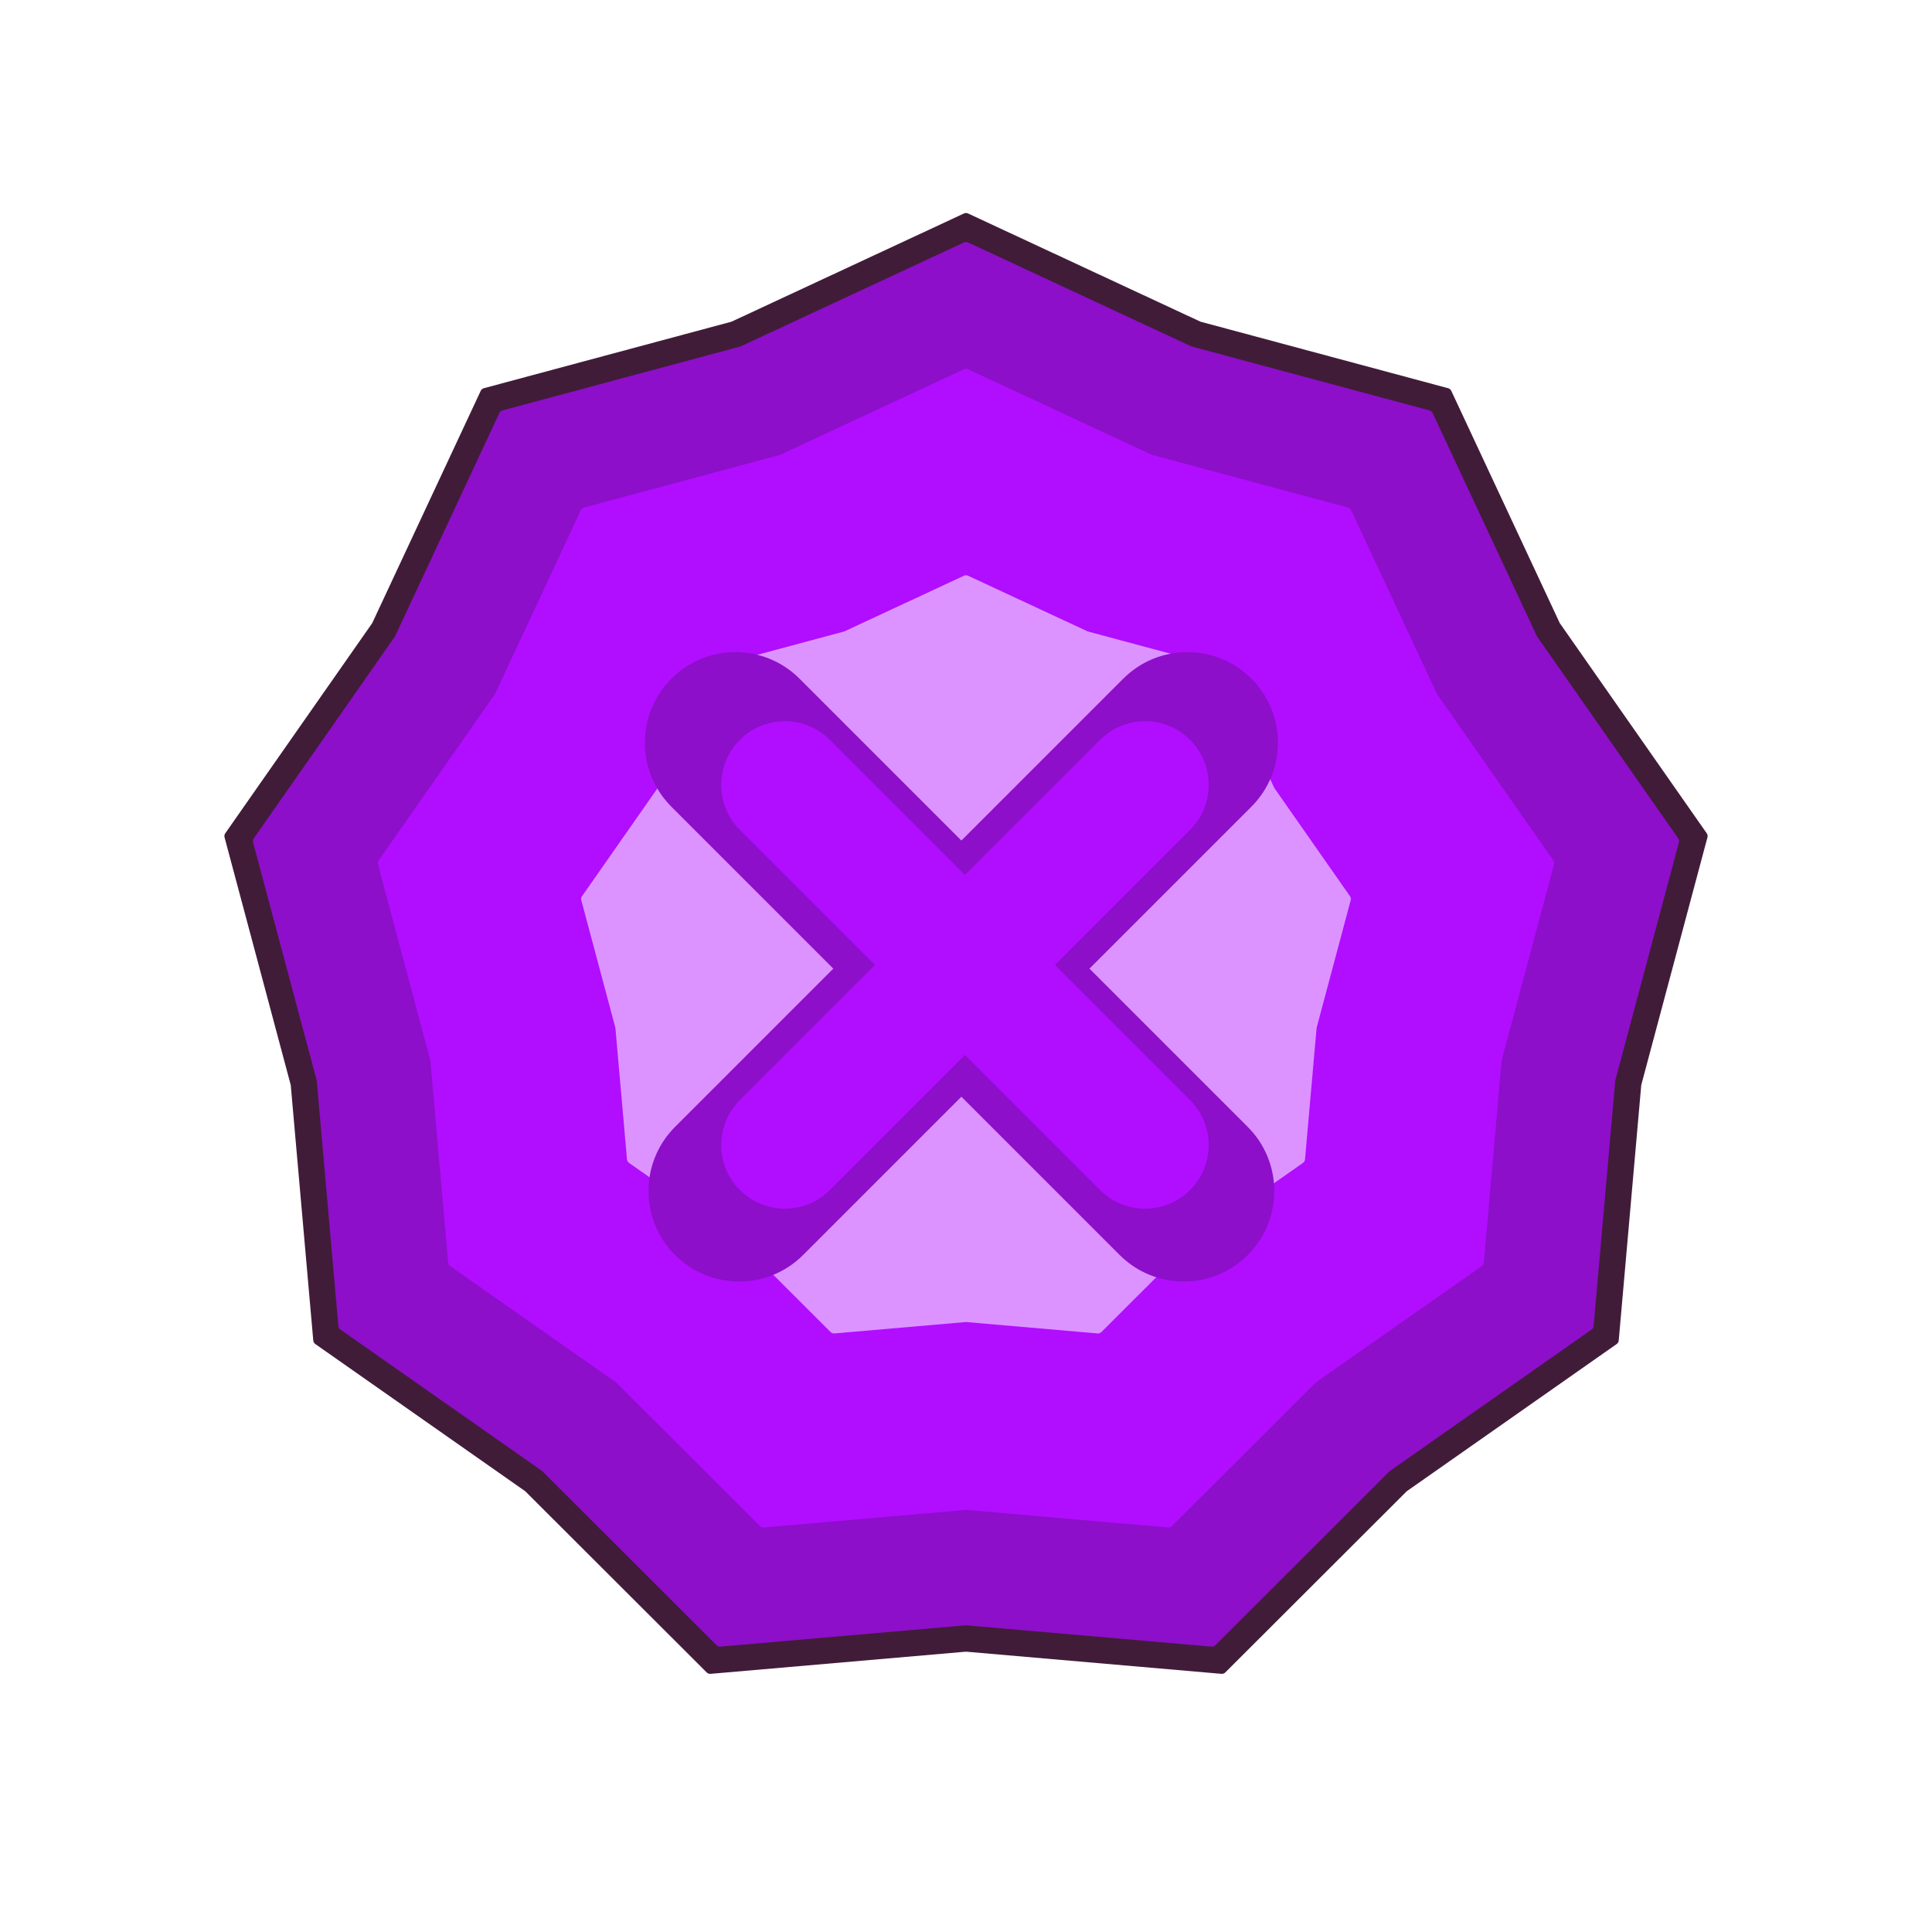
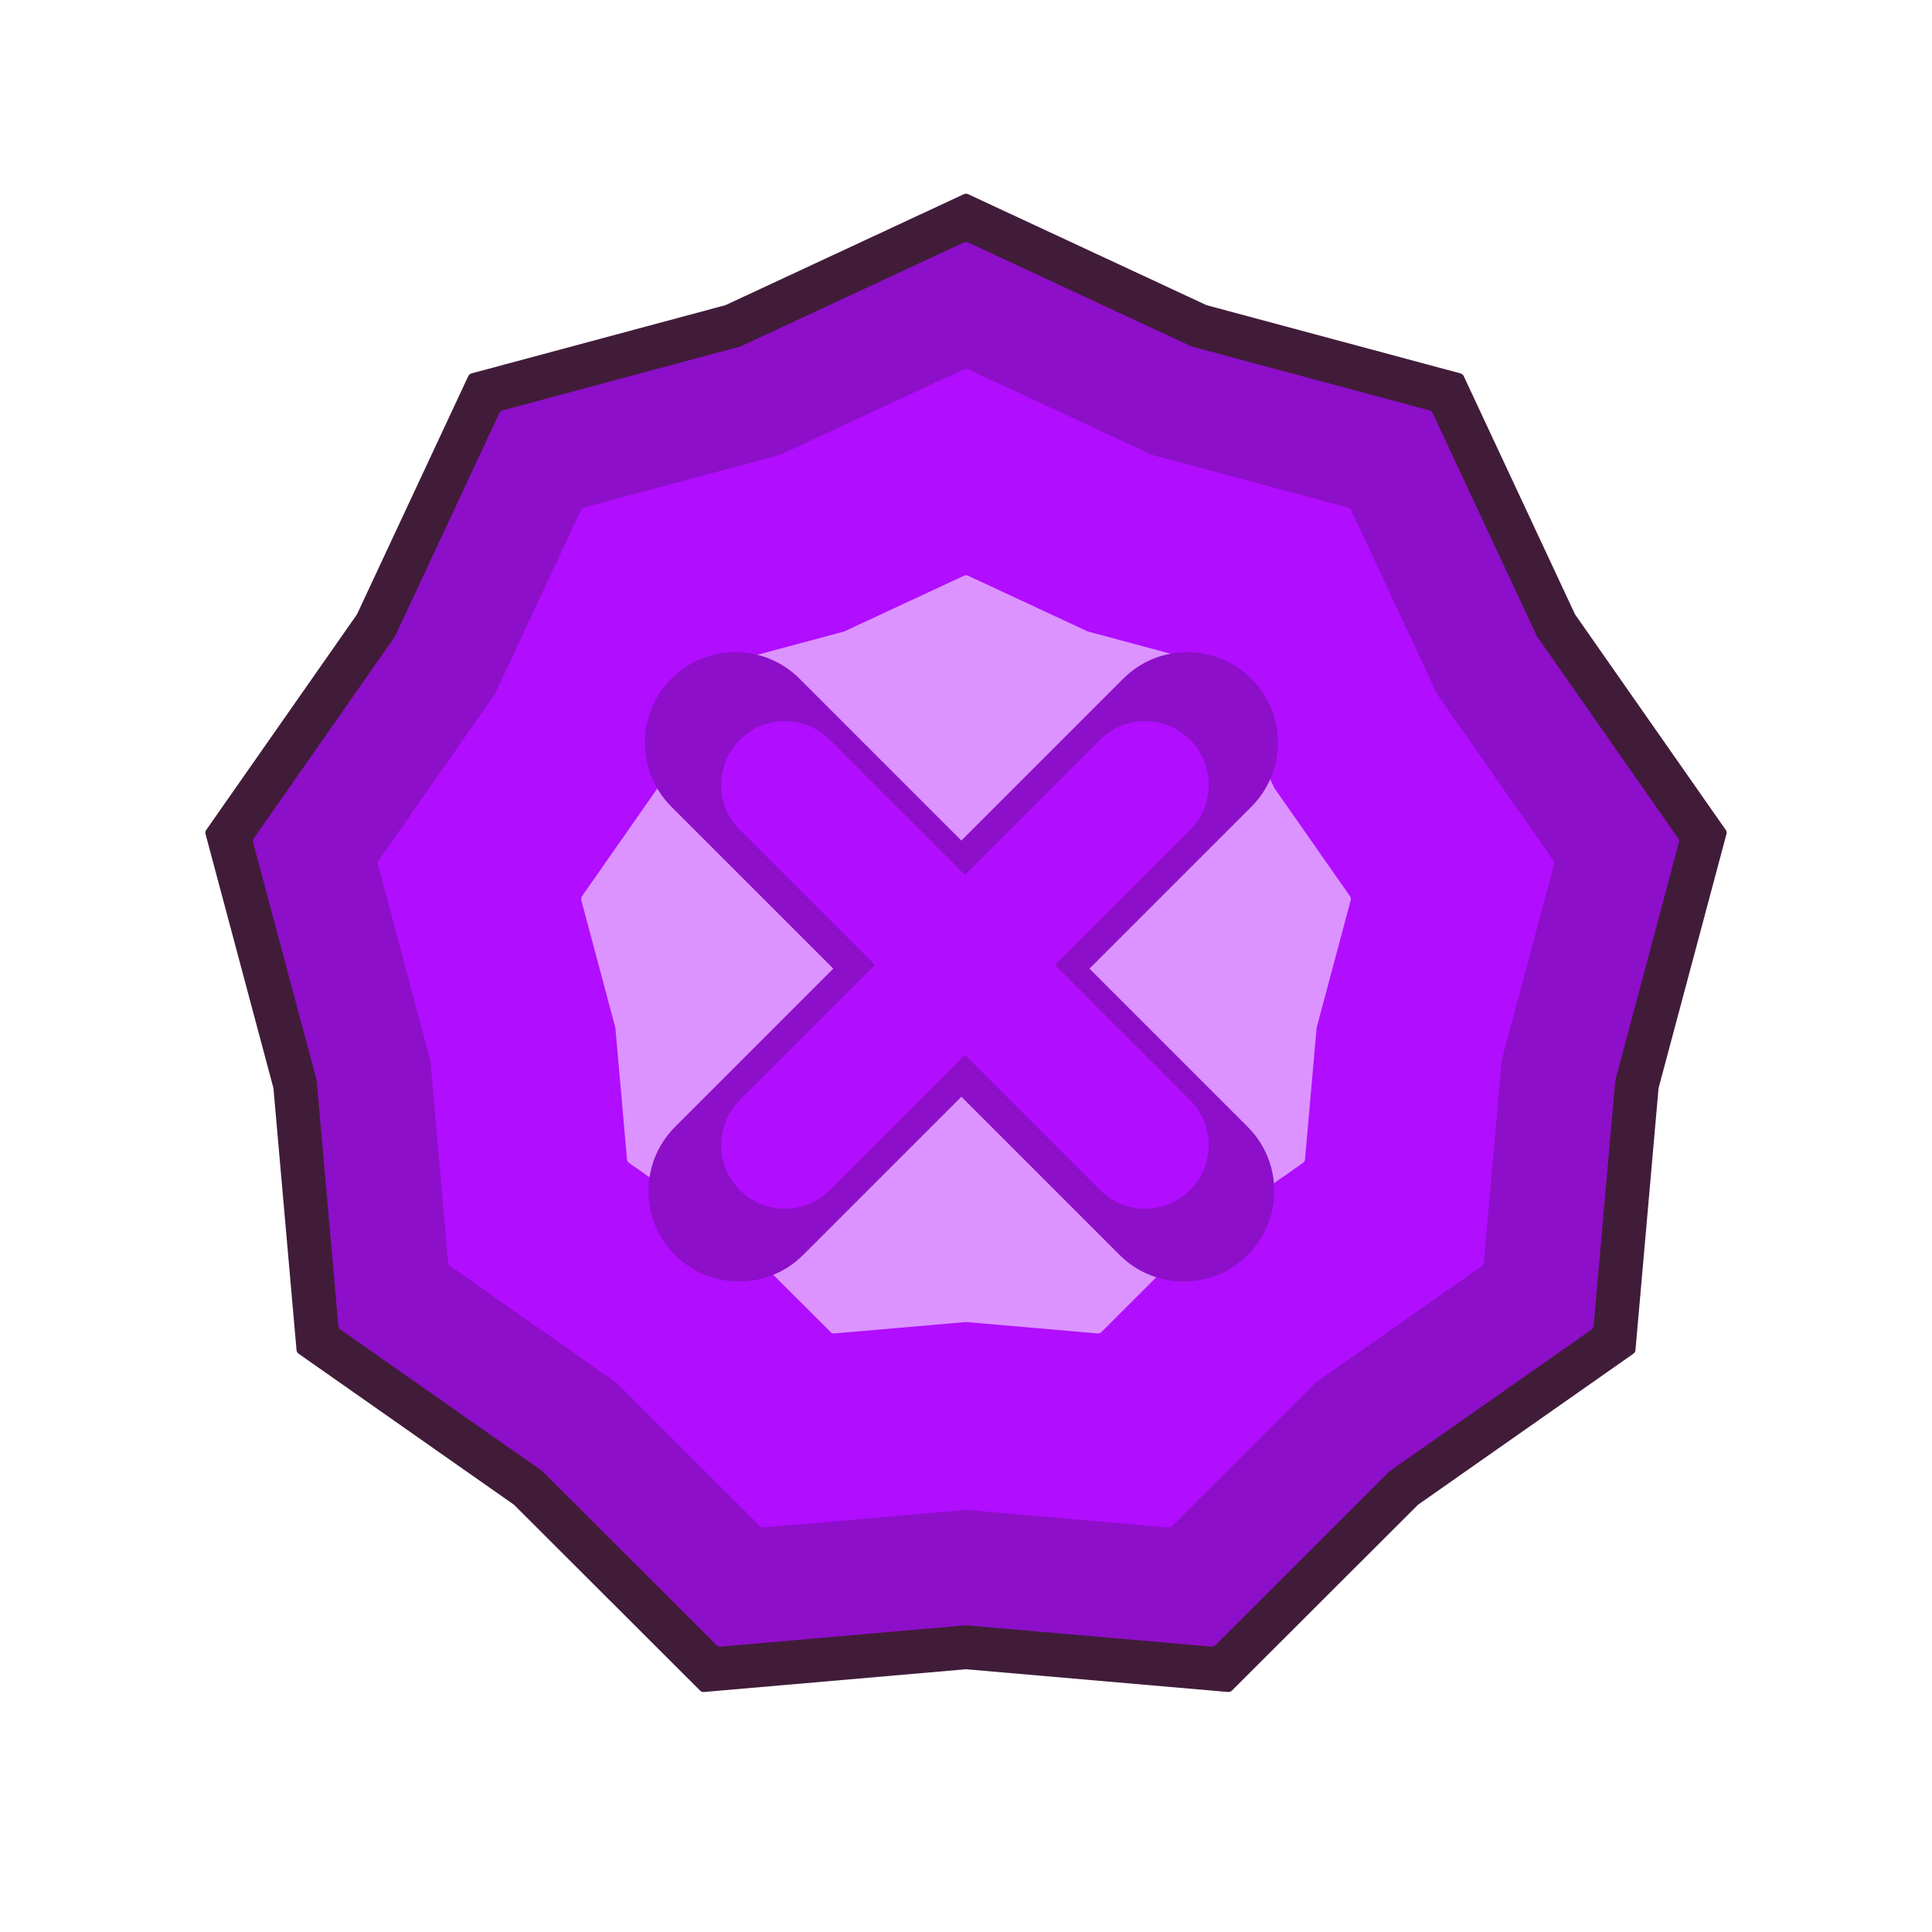
<svg xmlns="http://www.w3.org/2000/svg" width="400" height="400" viewBox="0 0 400 400" fill="none">
-   <path d="M199.578 44.196C199.846 44.072 200.154 44.072 200.422 44.196L248.474 66.565C248.527 66.589 248.581 66.609 248.637 66.624L299.825 80.376C300.11 80.453 300.347 80.651 300.472 80.919L322.904 128.941C322.929 128.994 322.958 129.044 322.991 129.091L353.363 172.529C353.532 172.771 353.586 173.075 353.51 173.361L339.826 224.567C339.811 224.623 339.801 224.68 339.796 224.738L335.141 277.536C335.115 277.83 334.96 278.098 334.719 278.267L291.321 308.698C291.274 308.731 291.23 308.768 291.189 308.809L253.685 346.263C253.476 346.472 253.185 346.577 252.891 346.552L200.086 341.968C200.029 341.963 199.971 341.963 199.914 341.968L147.109 346.552C146.815 346.577 146.524 346.472 146.315 346.263L108.811 308.809C108.77 308.768 108.726 308.731 108.679 308.698L65.281 278.267C65.04 278.098 64.885 277.83 64.859 277.536L60.204 224.738C60.199 224.68 60.189 224.623 60.174 224.567L46.49 173.361C46.414 173.075 46.468 172.771 46.637 172.529L77.009 129.091C77.042 129.044 77.071 128.994 77.096 128.941L99.528 80.919C99.653 80.651 99.89 80.453 100.175 80.376L151.363 66.624C151.419 66.609 151.473 66.589 151.526 66.565L199.578 44.196Z" fill="#411C39" />
-   <path d="M199.578 50.196C199.846 50.072 200.154 50.072 200.422 50.196L246.607 71.695C246.659 71.72 246.714 71.74 246.77 71.754L295.969 84.973C296.254 85.049 296.49 85.248 296.615 85.515L318.176 131.671C318.2 131.724 318.229 131.774 318.262 131.821L347.454 173.571C347.624 173.813 347.677 174.117 347.601 174.402L334.449 223.619C334.434 223.675 334.424 223.732 334.419 223.789L329.945 274.536C329.919 274.83 329.764 275.098 329.523 275.267L287.812 304.515C287.764 304.548 287.72 304.586 287.679 304.626L251.632 340.625C251.424 340.833 251.133 340.939 250.839 340.914L200.086 336.508C200.029 336.503 199.971 336.503 199.914 336.508L149.161 340.914C148.867 340.939 148.576 340.833 148.368 340.625L112.321 304.626C112.28 304.586 112.236 304.548 112.188 304.515L70.477 275.267C70.236 275.098 70.081 274.83 70.055 274.536L65.581 223.789C65.576 223.732 65.566 223.675 65.551 223.619L52.399 174.402C52.323 174.117 52.377 173.813 52.546 173.571L81.738 131.821C81.771 131.774 81.8 131.724 81.824 131.671L103.385 85.515C103.51 85.248 103.746 85.049 104.031 84.973L153.23 71.754C153.286 71.74 153.341 71.72 153.393 71.695L199.578 50.196Z" fill="#8D0FC9" />
+   <path d="M199.567 40.202C199.842 40.074 200.158 40.074 200.433 40.202L249.717 63.143C249.771 63.168 249.827 63.188 249.884 63.204L302.385 77.309C302.677 77.388 302.92 77.591 303.048 77.865L326.056 127.119C326.081 127.173 326.11 127.224 326.144 127.273L357.296 171.825C357.469 172.073 357.524 172.385 357.446 172.678L343.411 225.197C343.396 225.254 343.385 225.313 343.38 225.372L338.606 279.524C338.579 279.826 338.421 280.1 338.173 280.274L293.663 311.485C293.614 311.519 293.569 311.557 293.527 311.599L255.061 350.013C254.847 350.227 254.549 350.336 254.248 350.31L200.089 345.608C200.03 345.603 199.97 345.603 199.911 345.608L145.752 350.31C145.451 350.336 145.153 350.227 144.939 350.013L106.473 311.599C106.431 311.557 106.386 311.519 106.337 311.485L61.827 280.274C61.579 280.1 61.421 279.826 61.394 279.524L56.62 225.372C56.615 225.313 56.604 225.254 56.589 225.197L42.554 172.678C42.476 172.385 42.531 172.073 42.704 171.825L73.856 127.273C73.89 127.224 73.919 127.173 73.944 127.119L96.952 77.865C97.08 77.591 97.323 77.388 97.615 77.309L150.116 63.204C150.173 63.188 150.229 63.168 150.283 63.143L199.567 40.202Z" fill="#411C39" />
+   <path d="M199.578 50.196C199.846 50.072 200.154 50.072 200.422 50.196L246.607 71.695C246.659 71.72 246.714 71.74 246.77 71.754L295.969 84.972C296.254 85.049 296.49 85.248 296.615 85.515L318.176 131.671C318.2 131.724 318.229 131.774 318.262 131.821L347.454 173.571C347.624 173.813 347.677 174.117 347.601 174.402L334.449 223.619C334.434 223.675 334.424 223.732 334.419 223.789L329.945 274.536C329.919 274.83 329.764 275.098 329.523 275.267L287.812 304.515C287.764 304.548 287.72 304.586 287.679 304.626L251.632 340.625C251.424 340.833 251.133 340.939 250.839 340.914L200.086 336.508C200.029 336.503 199.971 336.503 199.914 336.508L149.161 340.914C148.867 340.939 148.576 340.833 148.368 340.625L112.321 304.626C112.28 304.586 112.236 304.548 112.188 304.515L70.477 275.267C70.236 275.098 70.081 274.83 70.055 274.536L65.581 223.789C65.576 223.732 65.566 223.675 65.551 223.619L52.399 174.402C52.323 174.117 52.377 173.813 52.546 173.571L81.738 131.821C81.771 131.774 81.8 131.724 81.824 131.671L103.385 85.515C103.51 85.248 103.746 85.049 104.031 84.972L153.23 71.754C153.286 71.74 153.341 71.72 153.393 71.695L199.578 50.196Z" fill="#8D0FC9" />
  <path d="M199.578 76.446C199.846 76.322 200.154 76.322 200.422 76.446L238.437 94.142C238.489 94.167 238.544 94.186 238.6 94.201L279.095 105.081C279.38 105.158 279.617 105.356 279.742 105.624L297.489 143.615C297.513 143.667 297.542 143.718 297.575 143.765L321.603 178.13C321.772 178.371 321.826 178.676 321.75 178.961L310.924 219.471C310.909 219.527 310.899 219.584 310.894 219.641L307.212 261.411C307.186 261.705 307.031 261.973 306.79 262.142L272.457 286.216C272.41 286.249 272.365 286.287 272.324 286.328L242.654 315.958C242.446 316.167 242.155 316.272 241.861 316.247L200.086 312.62C200.029 312.615 199.971 312.615 199.914 312.62L158.139 316.247C157.845 316.272 157.554 316.167 157.346 315.958L127.676 286.328C127.635 286.287 127.59 286.249 127.543 286.216L93.21 262.142C92.969 261.973 92.814 261.705 92.788 261.411L89.106 219.641C89.101 219.584 89.091 219.527 89.076 219.471L78.25 178.961C78.174 178.676 78.228 178.371 78.397 178.13L102.425 143.765C102.458 143.718 102.487 143.667 102.511 143.615L120.258 105.624C120.383 105.356 120.62 105.158 120.905 105.081L161.4 94.201C161.456 94.186 161.511 94.167 161.563 94.142L199.578 76.446Z" fill="#B10DFF" />
-   <path d="M199.578 119.196C199.846 119.072 200.154 119.072 200.422 119.196L225.132 130.699C225.184 130.723 225.238 130.743 225.294 130.758L251.616 137.83C251.901 137.906 252.138 138.105 252.263 138.372L263.798 163.066C263.822 163.119 263.851 163.169 263.884 163.216L279.503 185.553C279.672 185.795 279.725 186.099 279.649 186.384L272.613 212.716C272.598 212.772 272.588 212.829 272.583 212.886L270.189 240.036C270.163 240.33 270.009 240.598 269.767 240.767L247.451 256.415C247.404 256.448 247.359 256.486 247.318 256.526L228.033 275.786C227.824 275.995 227.534 276.1 227.24 276.075L200.086 273.718C200.029 273.713 199.971 273.713 199.914 273.718L172.76 276.075C172.466 276.1 172.176 275.995 171.967 275.786L152.682 256.526C152.641 256.486 152.596 256.448 152.549 256.415L130.233 240.767C129.991 240.598 129.837 240.33 129.811 240.036L127.417 212.886C127.412 212.829 127.402 212.772 127.387 212.716L120.351 186.384C120.275 186.099 120.328 185.795 120.497 185.553L136.116 163.216C136.149 163.169 136.178 163.119 136.202 163.066L147.737 138.372C147.862 138.105 148.099 137.906 148.384 137.83L174.706 130.758C174.762 130.743 174.816 130.723 174.868 130.699L199.578 119.196Z" fill="#DC93FF" />
-   <path fill-rule="evenodd" clip-rule="evenodd" d="M139.758 259.833C147.081 267.155 158.952 267.155 166.275 259.833L199.045 227.062L231.816 259.833C239.138 267.155 251.01 267.155 258.333 259.833C265.655 252.51 265.655 240.638 258.333 233.316L225.562 200.545L259.083 167.025C266.405 159.702 266.405 147.831 259.083 140.508C251.76 133.186 239.888 133.186 232.566 140.508L199.045 174.029L165.525 140.508C158.202 133.186 146.331 133.186 139.008 140.508C131.686 147.831 131.686 159.702 139.008 167.025L172.529 200.545L139.758 233.316C132.436 240.638 132.436 252.51 139.758 259.833Z" fill="#8D0FC9" />
-   <path fill-rule="evenodd" clip-rule="evenodd" d="M153.177 153.177C148.029 158.325 148.029 166.672 153.177 171.819L181.141 199.783L153.177 227.747C148.029 232.895 148.029 241.241 153.177 246.389C158.325 251.537 166.671 251.537 171.819 246.389L199.783 218.425L227.747 246.389C232.895 251.537 241.241 251.537 246.389 246.389C251.537 241.241 251.537 232.895 246.389 227.747L218.425 199.783L246.389 171.819C251.537 166.672 251.537 158.325 246.389 153.177C241.241 148.029 232.894 148.029 227.747 153.177L199.783 181.141L171.819 153.177C166.672 148.029 158.325 148.029 153.177 153.177Z" fill="#B10DFF" />
+   <path d="M199.578 119.196C199.846 119.072 200.154 119.072 200.422 119.196L225.132 130.699C225.184 130.723 225.238 130.743 225.294 130.758L251.616 137.83C251.901 137.906 252.138 138.105 252.263 138.372L263.798 163.066C263.822 163.119 263.851 163.169 263.884 163.216L279.503 185.553C279.672 185.795 279.725 186.099 279.649 186.384L272.613 212.716C272.598 212.772 272.588 212.829 272.583 212.886L270.189 240.036C270.163 240.33 270.009 240.598 269.767 240.767L247.451 256.415C247.404 256.448 247.359 256.486 247.318 256.526L228.033 275.786C227.824 275.995 227.534 276.1 227.24 276.075L200.086 273.717C200.029 273.713 199.971 273.713 199.914 273.717L172.76 276.075C172.466 276.1 172.176 275.995 171.967 275.786L152.682 256.526C152.641 256.486 152.596 256.448 152.549 256.415L130.233 240.767C129.991 240.598 129.837 240.33 129.811 240.036L127.417 212.886C127.412 212.829 127.402 212.772 127.387 212.716L120.351 186.384C120.275 186.099 120.328 185.795 120.497 185.553L136.116 163.216C136.149 163.169 136.178 163.119 136.202 163.066L147.737 138.372C147.862 138.105 148.099 137.906 148.384 137.83L174.706 130.758C174.762 130.743 174.816 130.723 174.868 130.699L199.578 119.196Z" fill="#DC93FF" />
+   <path fill-rule="evenodd" clip-rule="evenodd" d="M139.758 259.833C147.081 267.155 158.953 267.155 166.275 259.832L199.045 227.062L231.816 259.833C239.138 267.155 251.01 267.155 258.333 259.833C265.655 252.51 265.655 240.638 258.333 233.316L225.562 200.545L259.083 167.025C266.405 159.702 266.405 147.831 259.083 140.508C251.76 133.186 239.888 133.186 232.566 140.508L199.045 174.029L165.525 140.508C158.203 133.186 146.331 133.186 139.008 140.508C131.686 147.831 131.686 159.702 139.008 167.025L172.529 200.545L139.758 233.316C132.436 240.638 132.436 252.51 139.758 259.833Z" fill="#8D0FC9" />
+   <path fill-rule="evenodd" clip-rule="evenodd" d="M153.177 153.177C148.029 158.325 148.029 166.671 153.177 171.819L181.141 199.783L153.177 227.747C148.029 232.895 148.029 241.241 153.177 246.389C158.325 251.537 166.672 251.537 171.82 246.389L199.783 218.425L227.747 246.389C232.895 251.537 241.241 251.537 246.389 246.389C251.537 241.241 251.537 232.895 246.389 227.747L218.426 199.783L246.389 171.819C251.537 166.671 251.537 158.325 246.389 153.177C241.241 148.029 232.895 148.029 227.747 153.177L199.783 181.141L171.82 153.177C166.672 148.029 158.325 148.029 153.177 153.177Z" fill="#B10DFF" />
</svg>
